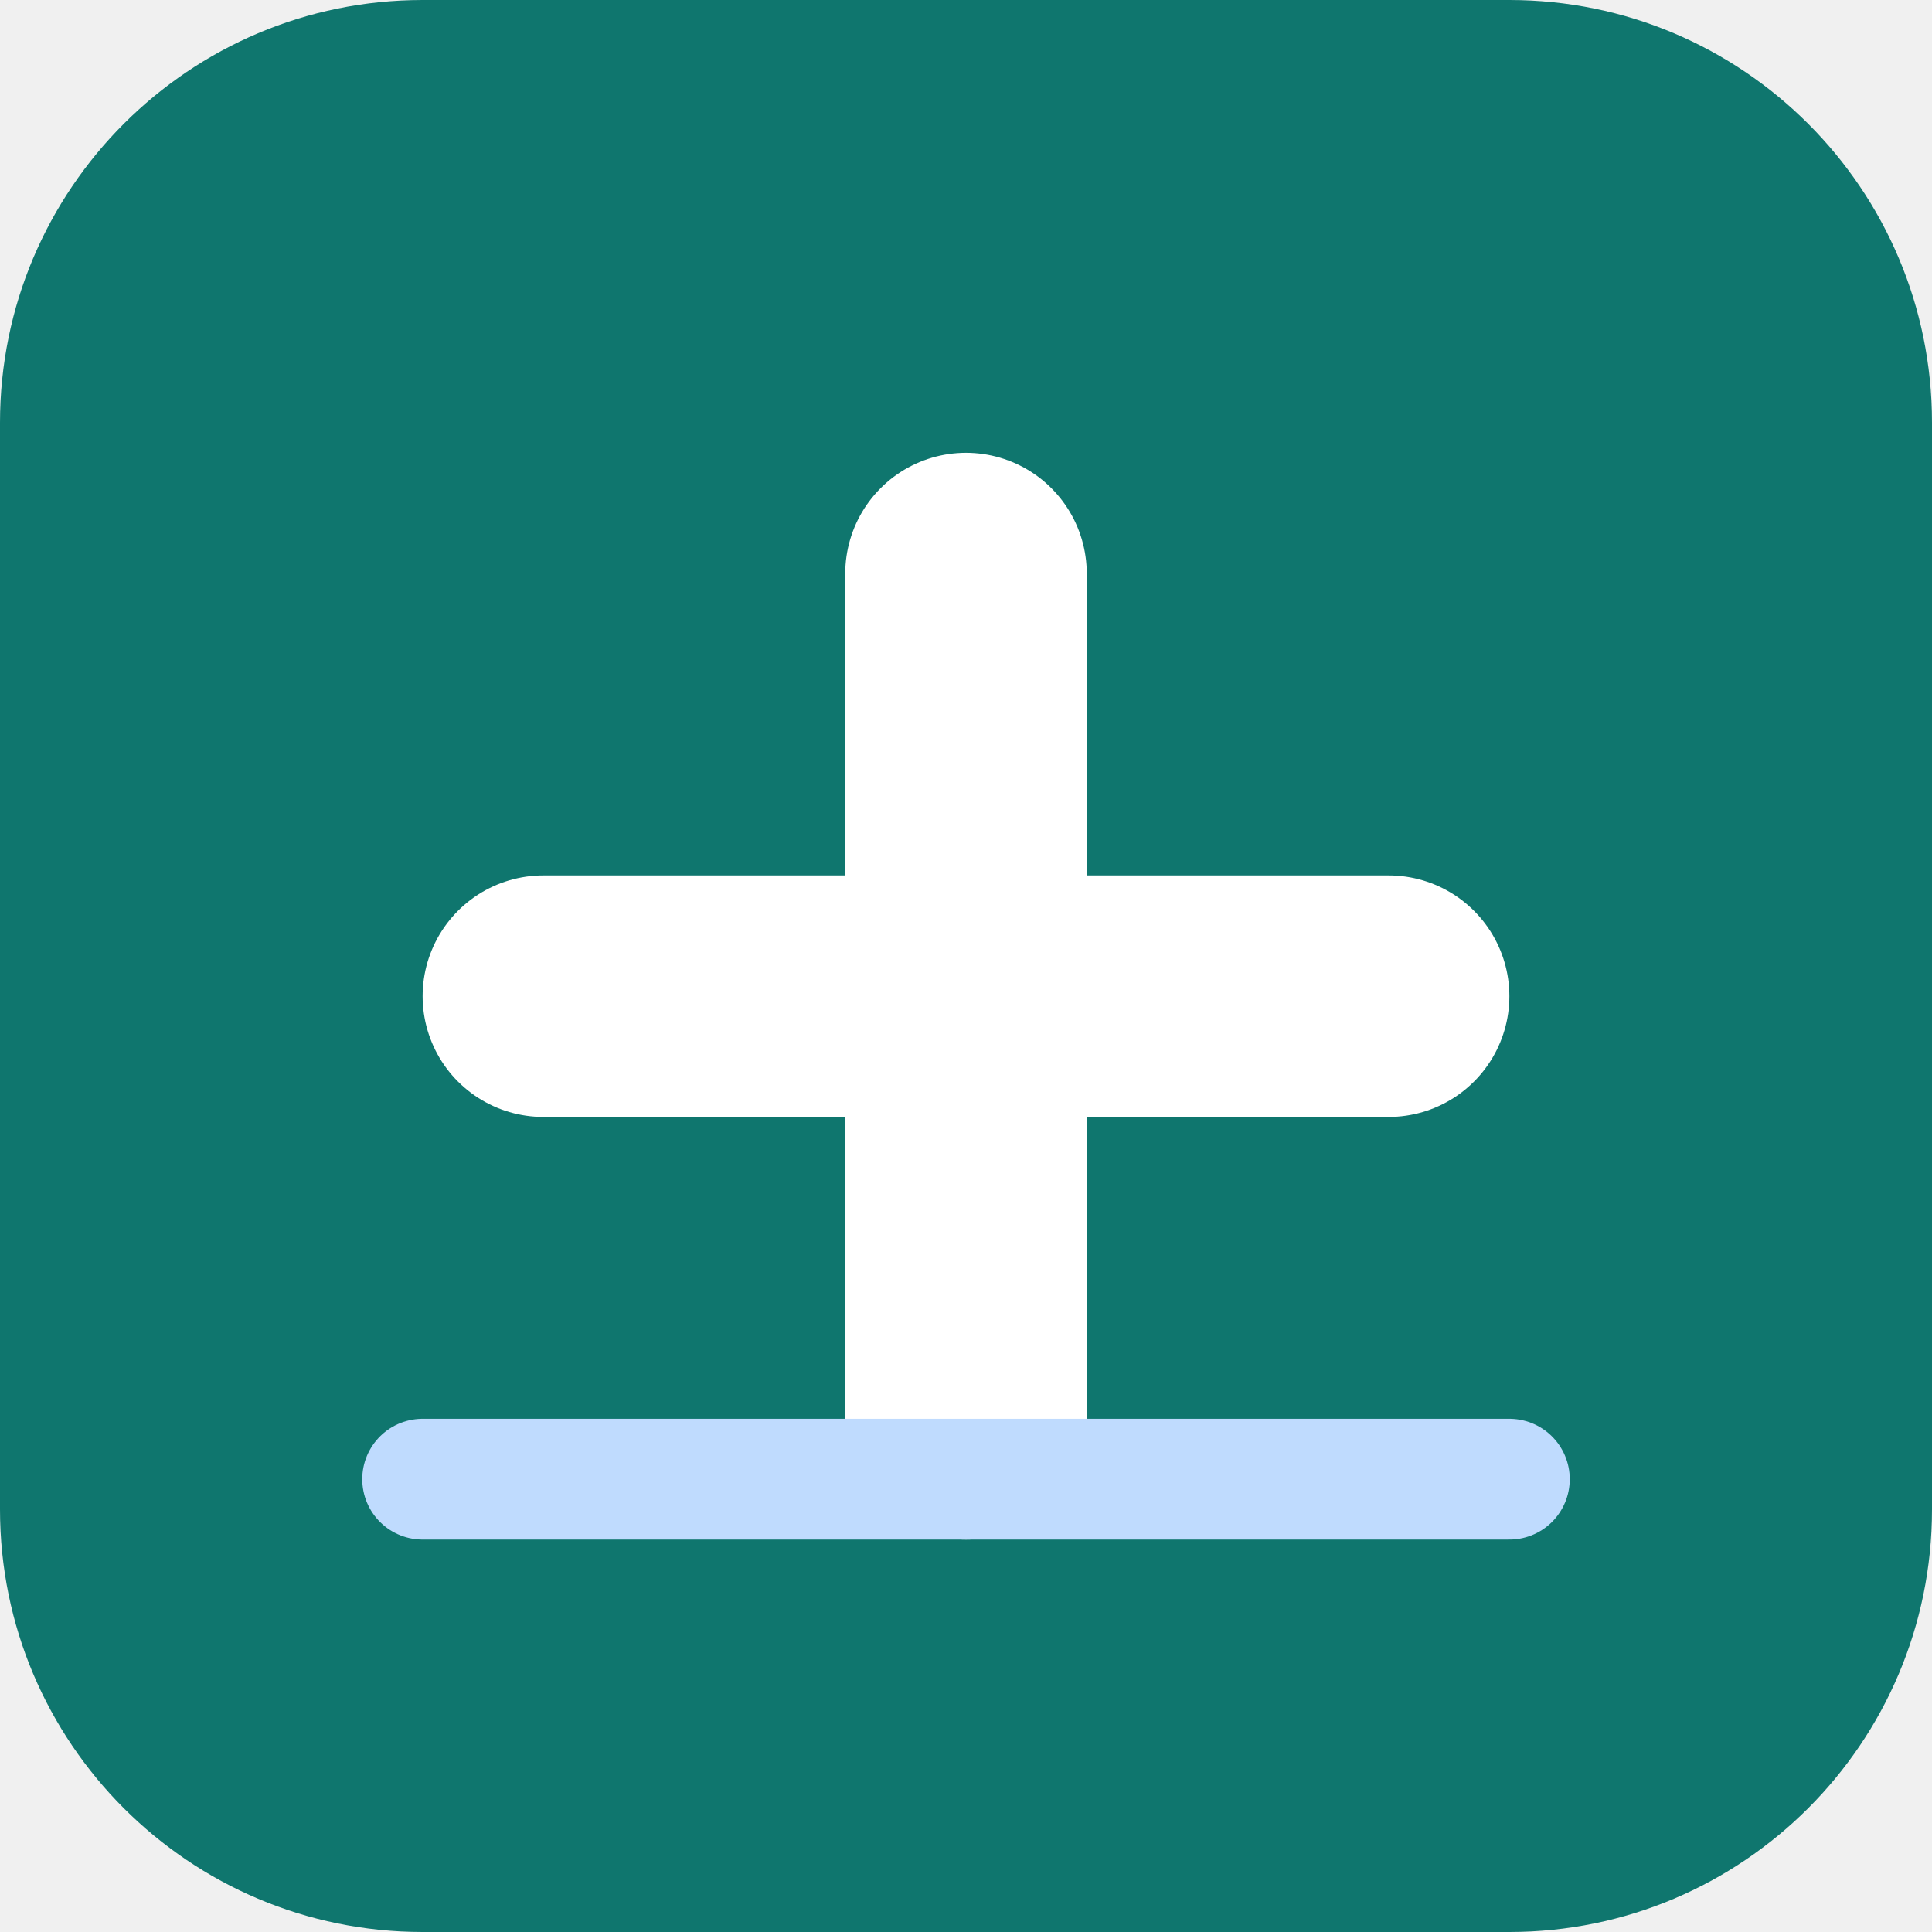
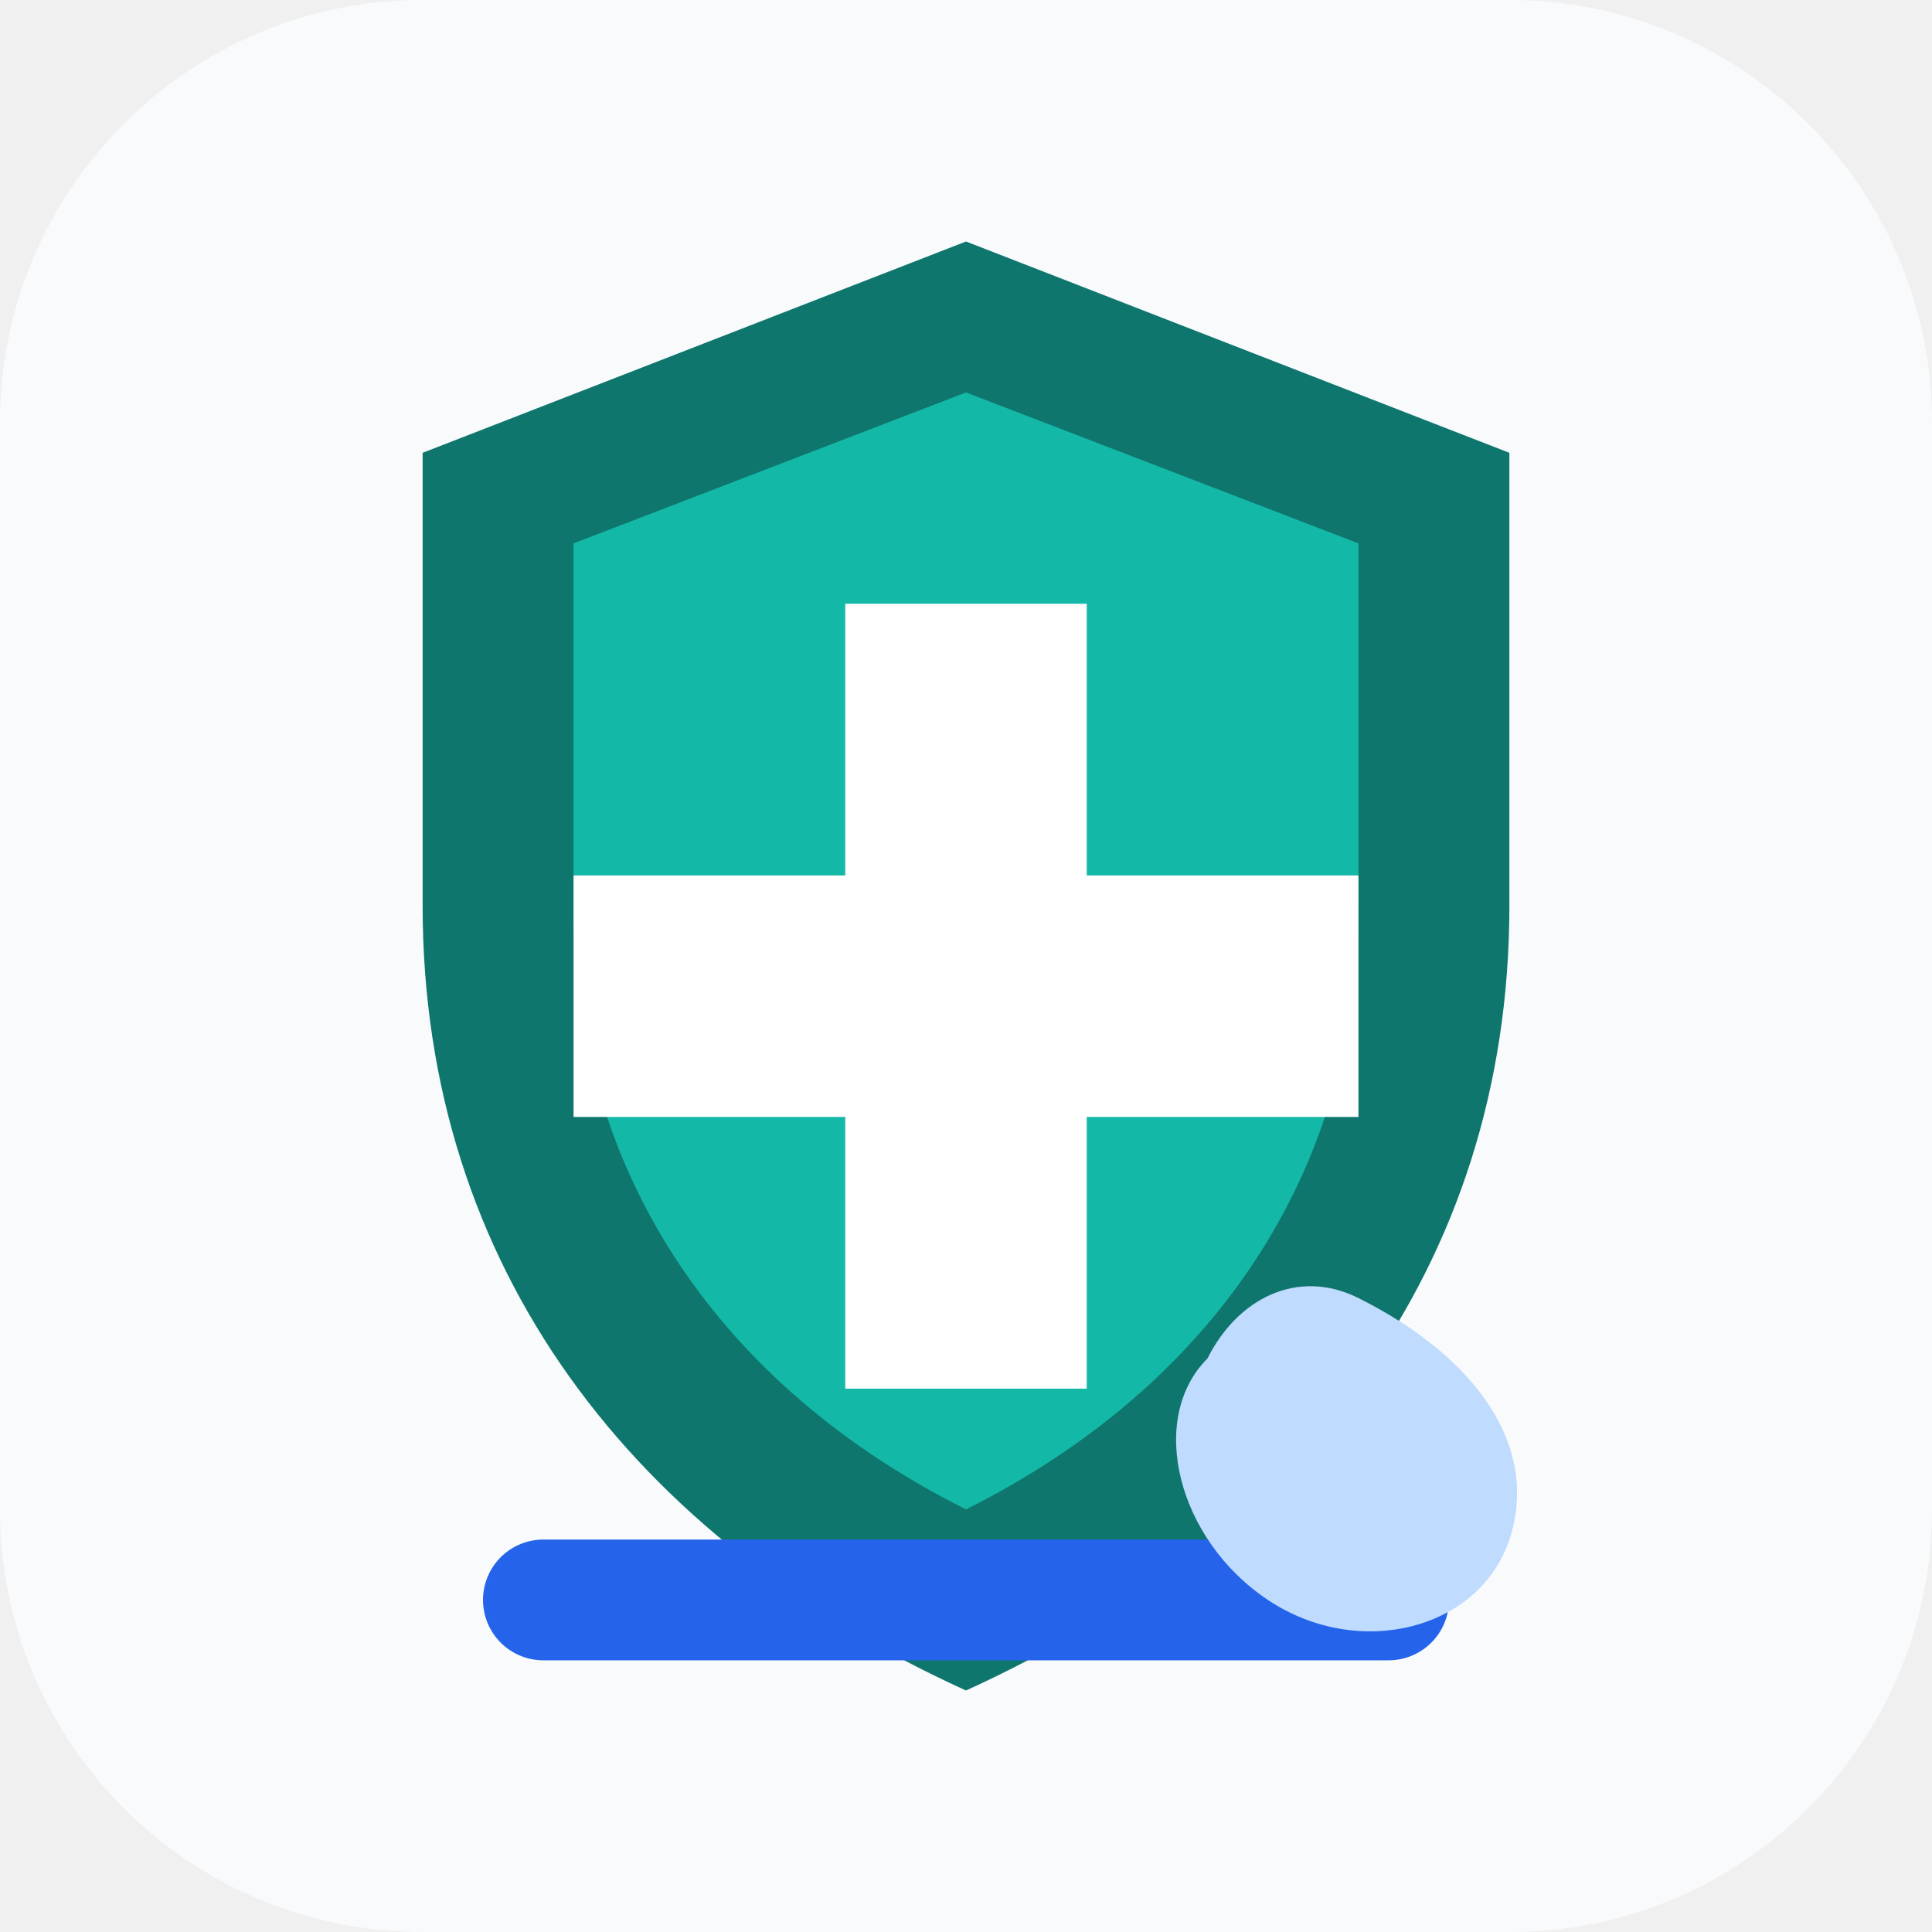
- <svg xmlns="http://www.w3.org/2000/svg" viewBox="0 0 64 64">
-   <rect width="64" height="64" rx="14" fill="#0f766e" />
-   <path d="M18 33h28M32 19v28" stroke="#fff" stroke-width="8" stroke-linecap="round" />
-   <path d="M14 49h36" stroke="#bfdbfe" stroke-width="4" stroke-linecap="round" />
+ <svg xmlns="http://www.w3.org/2000/svg" viewBox="0 0 64 64" role="img" aria-label="LabOS favicon">
+   <rect width="64" height="64" rx="14" fill="#f8fafc" />
+   <path d="M32 8 50 15v15c0 12-7 21-18 26C21 51 14 42 14 30V15l18-7Z" fill="#0f766e" />
+   <path d="M32 13 45 18v12c0 9-5 16-13 20-8-4-13-11-13-20V18l13-5Z" fill="#14b8a6" />
+   <path d="M28 20h8v9h9v8h-9v9h-8v-9h-9v-8h9v-9Z" fill="#fff" />
+   <path d="M18 53h28" stroke="#2563eb" stroke-width="4" stroke-linecap="round" />
+   <path d="M45 43c4 2 6 5 5 8-1 3-5 4-8 2-3-2-4-6-2-8 1-2 3-3 5-2Z" fill="#bfdbfe" />
</svg>
